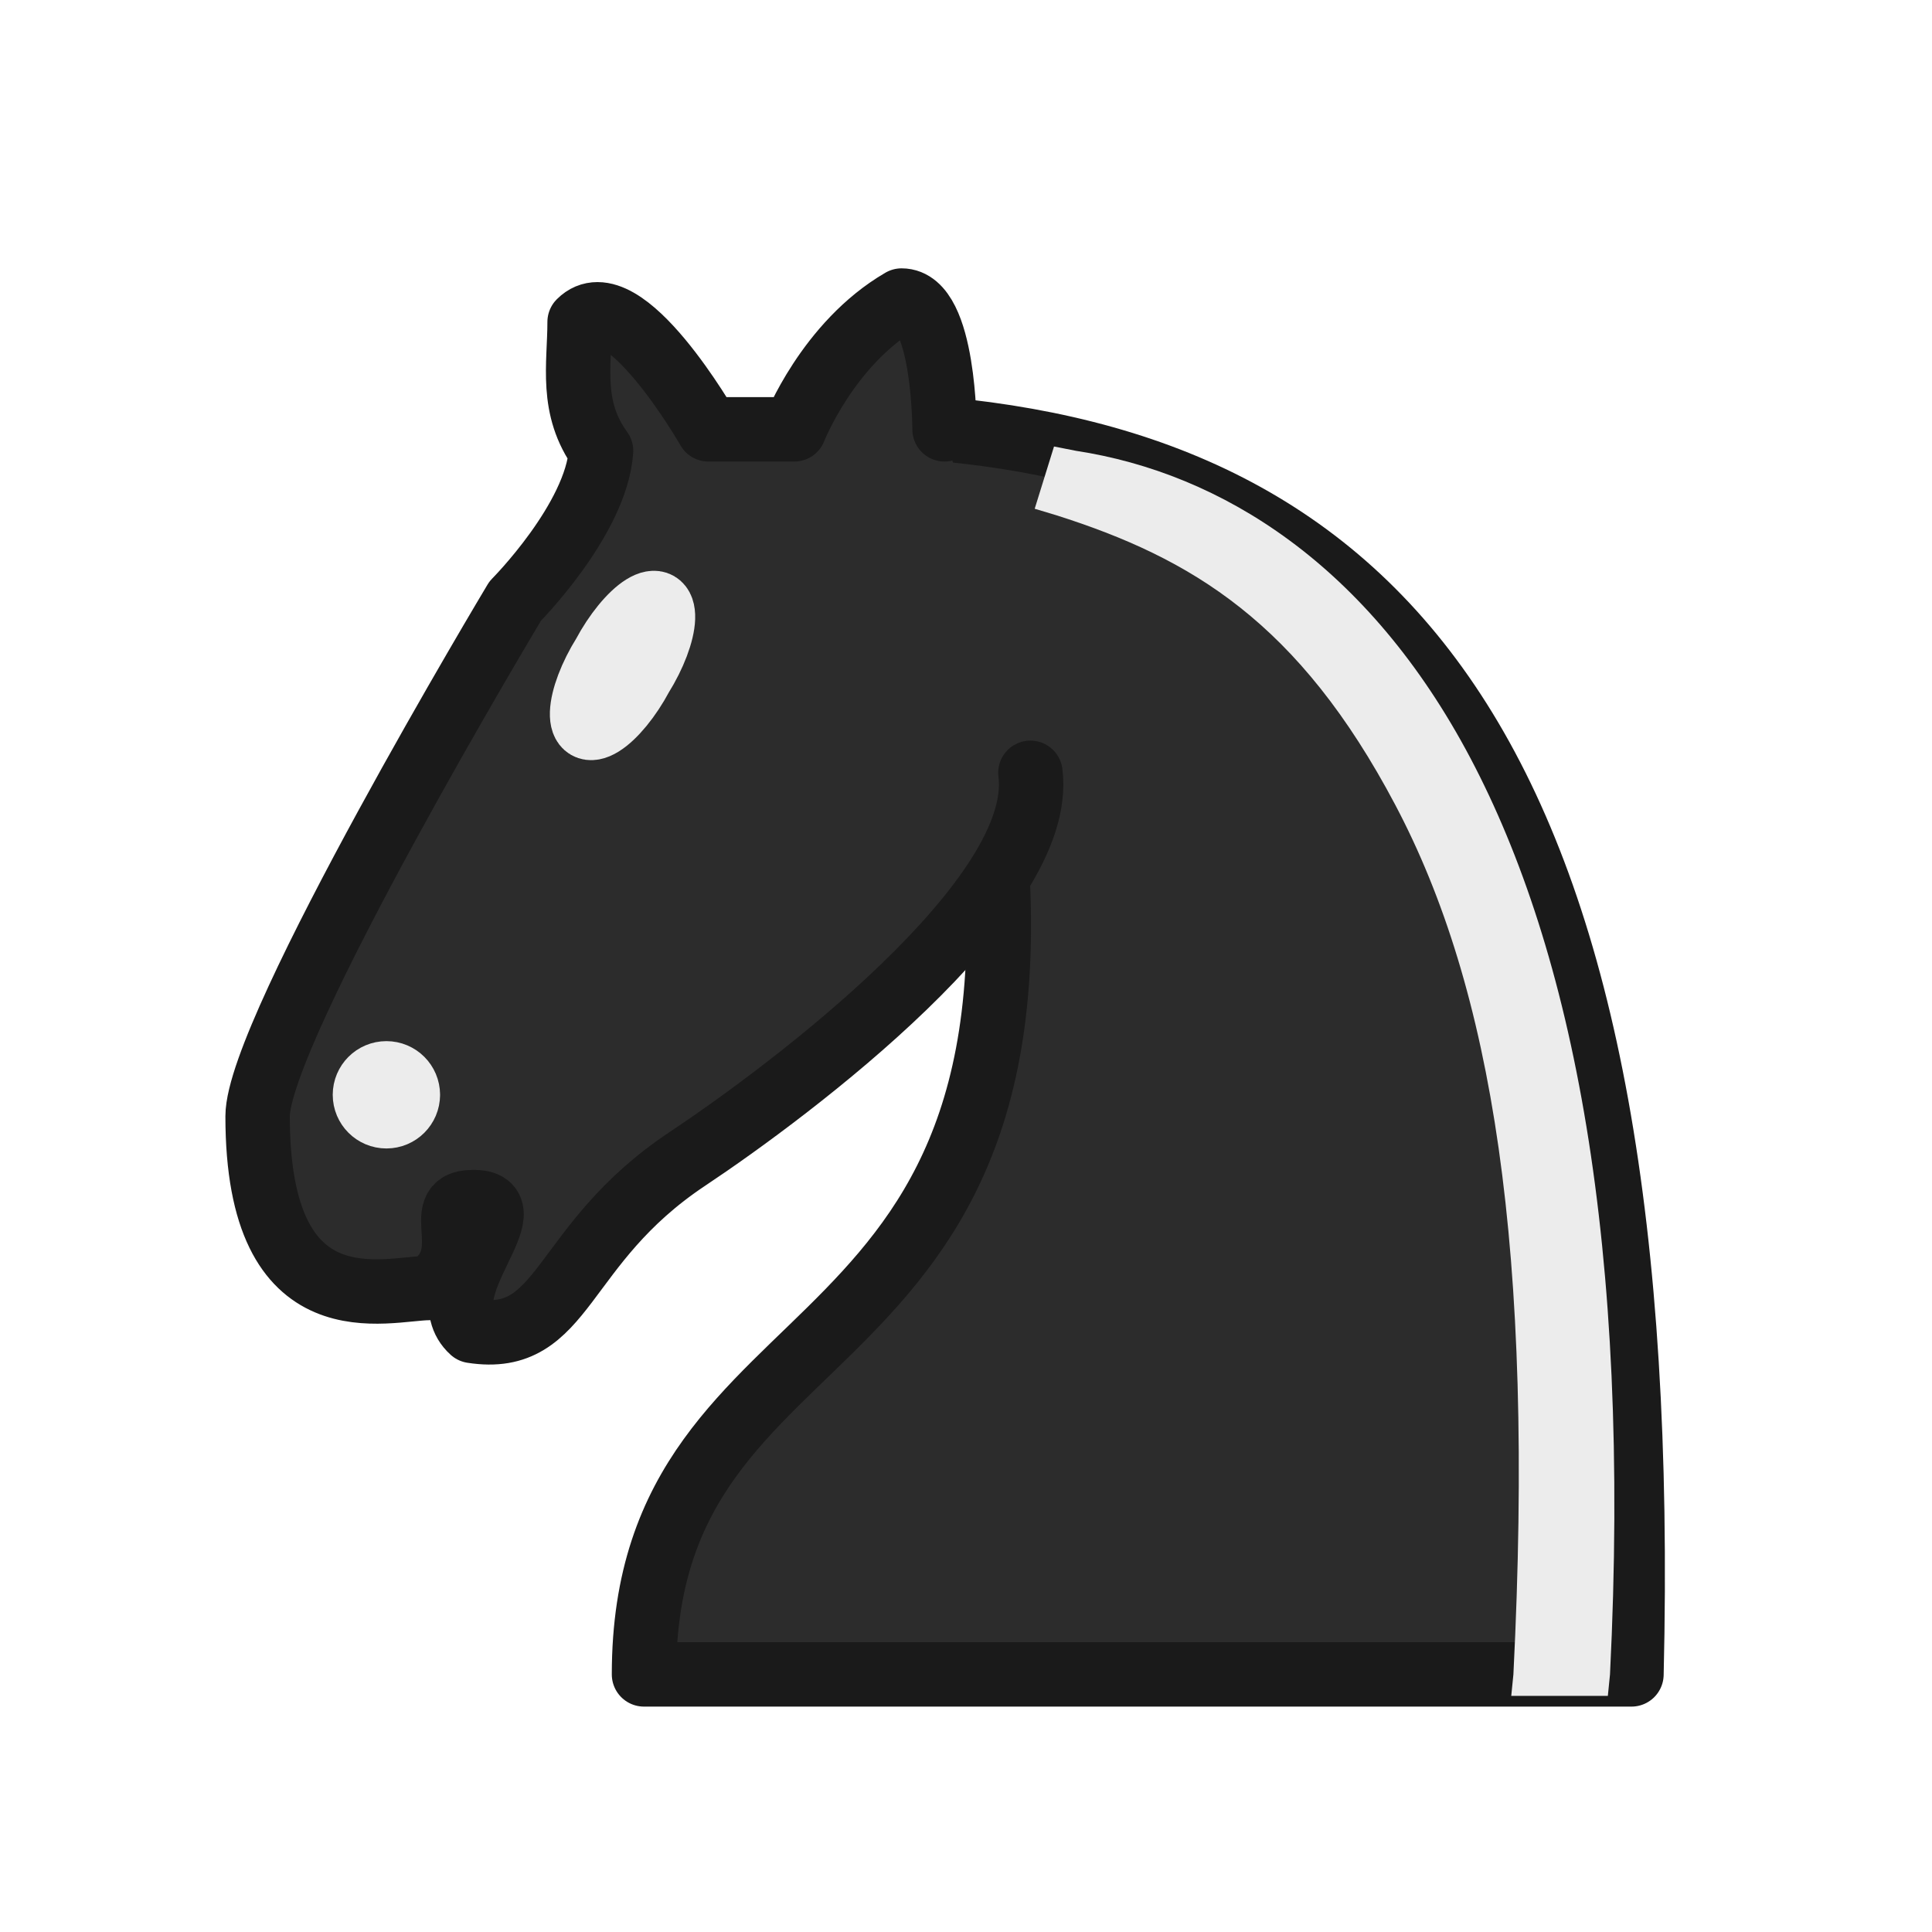
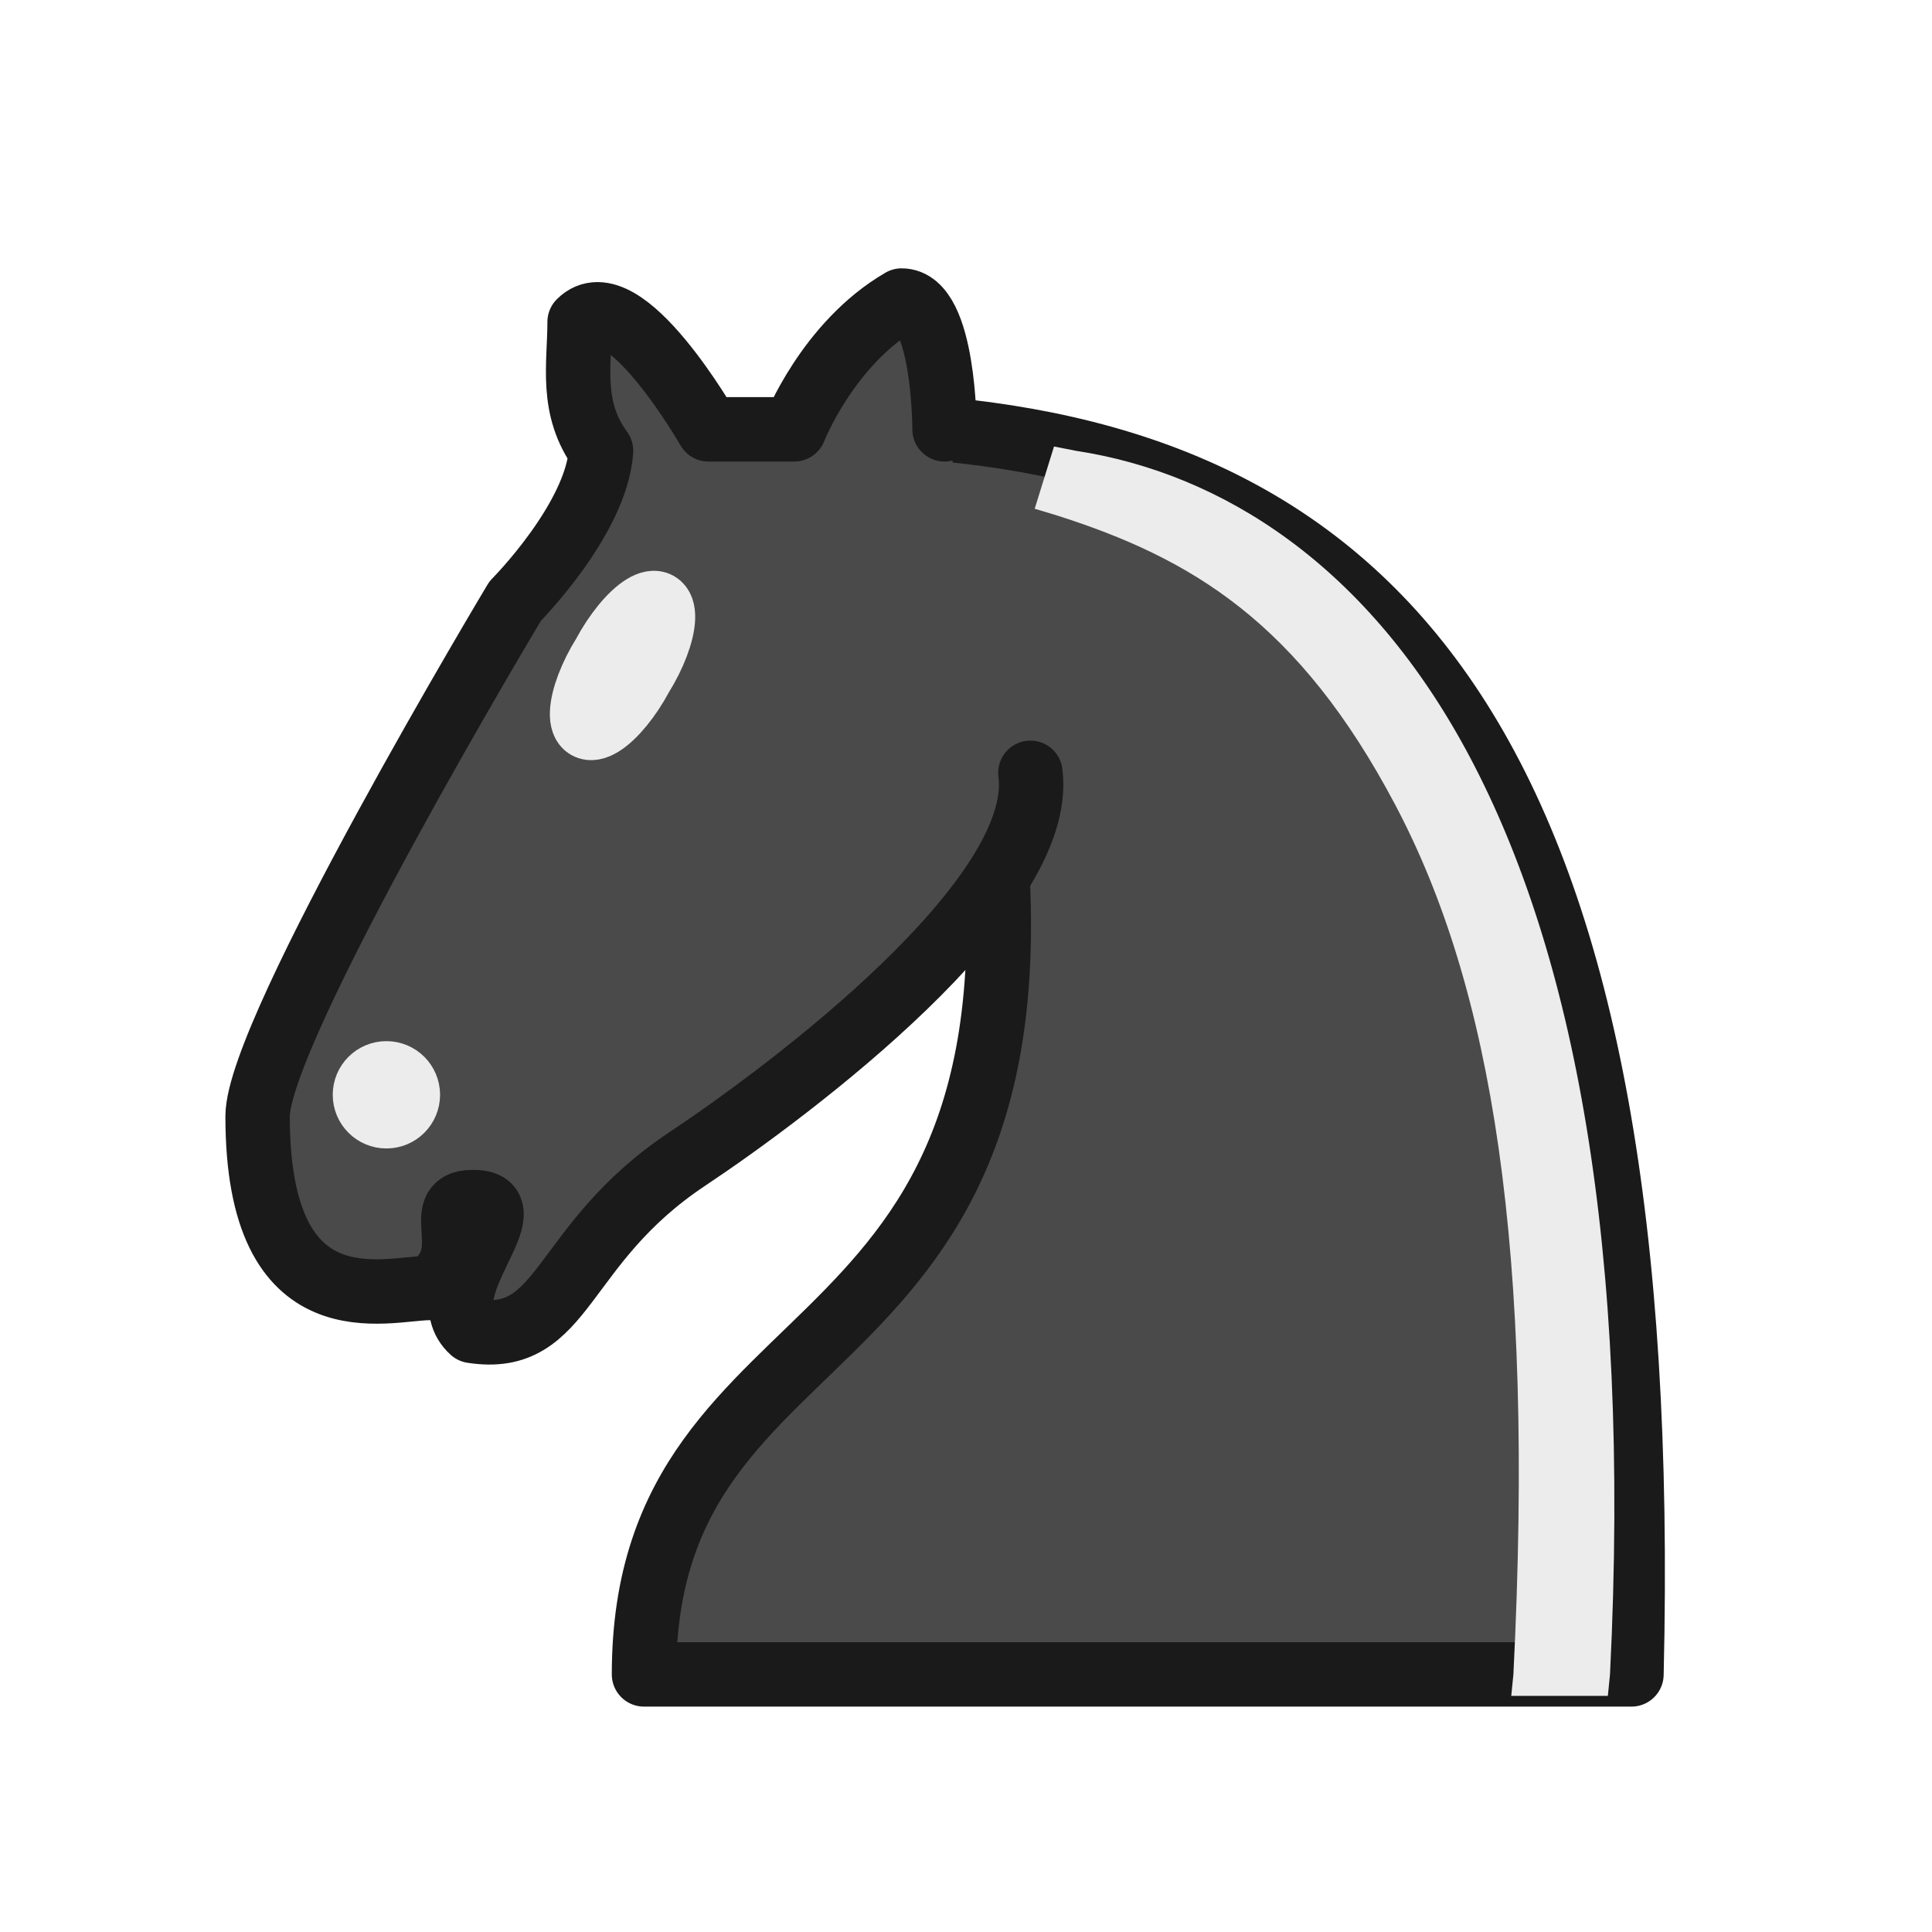
<svg xmlns="http://www.w3.org/2000/svg" viewBox="0 0 45 45">
  <g fill="none" fill-rule="evenodd" stroke="#1a1a1a" stroke-linecap="round" stroke-linejoin="round" stroke-width="1.5">
-     <path fill="#2c2c2c" d="M22 10c10.5 1 16.5 8 16 29H15c0-9 10-6.5 8-21" />
-     <path fill="#2c2c2c" d="M24 18c.38 2.91-5.55 7.37-8 9-3 2-2.82 4.34-5 4-1.04-.94 1.41-3.04 0-3-1 0 .19 1.23-1 2-1 0-4 1-4-4 0-2 6-12 6-12s1.89-1.9 2-3.5c-.73-1-.5-2-.5-3 1-1 3 2.5 3 2.5h2s.78-2 2.5-3c1 0 1 3 1 3" />
+     <path fill="#4a4a4a" d="M22 10c10.5 1 16.5 8 16 29H15c0-9 10-6.5 8-21" />
+     <path fill="#4a4a4a" d="M24 18c.38 2.91-5.55 7.37-8 9-3 2-2.82 4.34-5 4-1.04-.94 1.41-3.04 0-3-1 0 .19 1.23-1 2-1 0-4 1-4-4 0-2 6-12 6-12s1.89-1.9 2-3.5c-.73-1-.5-2-.5-3 1-1 3 2.5 3 2.5h2s.78-2 2.5-3c1 0 1 3 1 3" />
    <path fill="#ececec" stroke="#ececec" d="M9.5 25.5a.5.5 0 1 1-1 0 .5.5 0 1 1 1 0m5.43-9.75a.5 1.5 30 1 1-.86-.5.5 1.5 30 1 1 .86.5" />
    <path fill="#ececec" stroke="none" d="m24.55 10.4-.45 1.45.5.15c3.15 1 5.65 2.49 7.9 6.75S35.75 29.06 35.25 39l-.05.5h2.25l.05-.5c.5-10.06-.88-16.85-3.25-21.34s-5.79-6.64-9.19-7.16z" />
  </g>
</svg>
